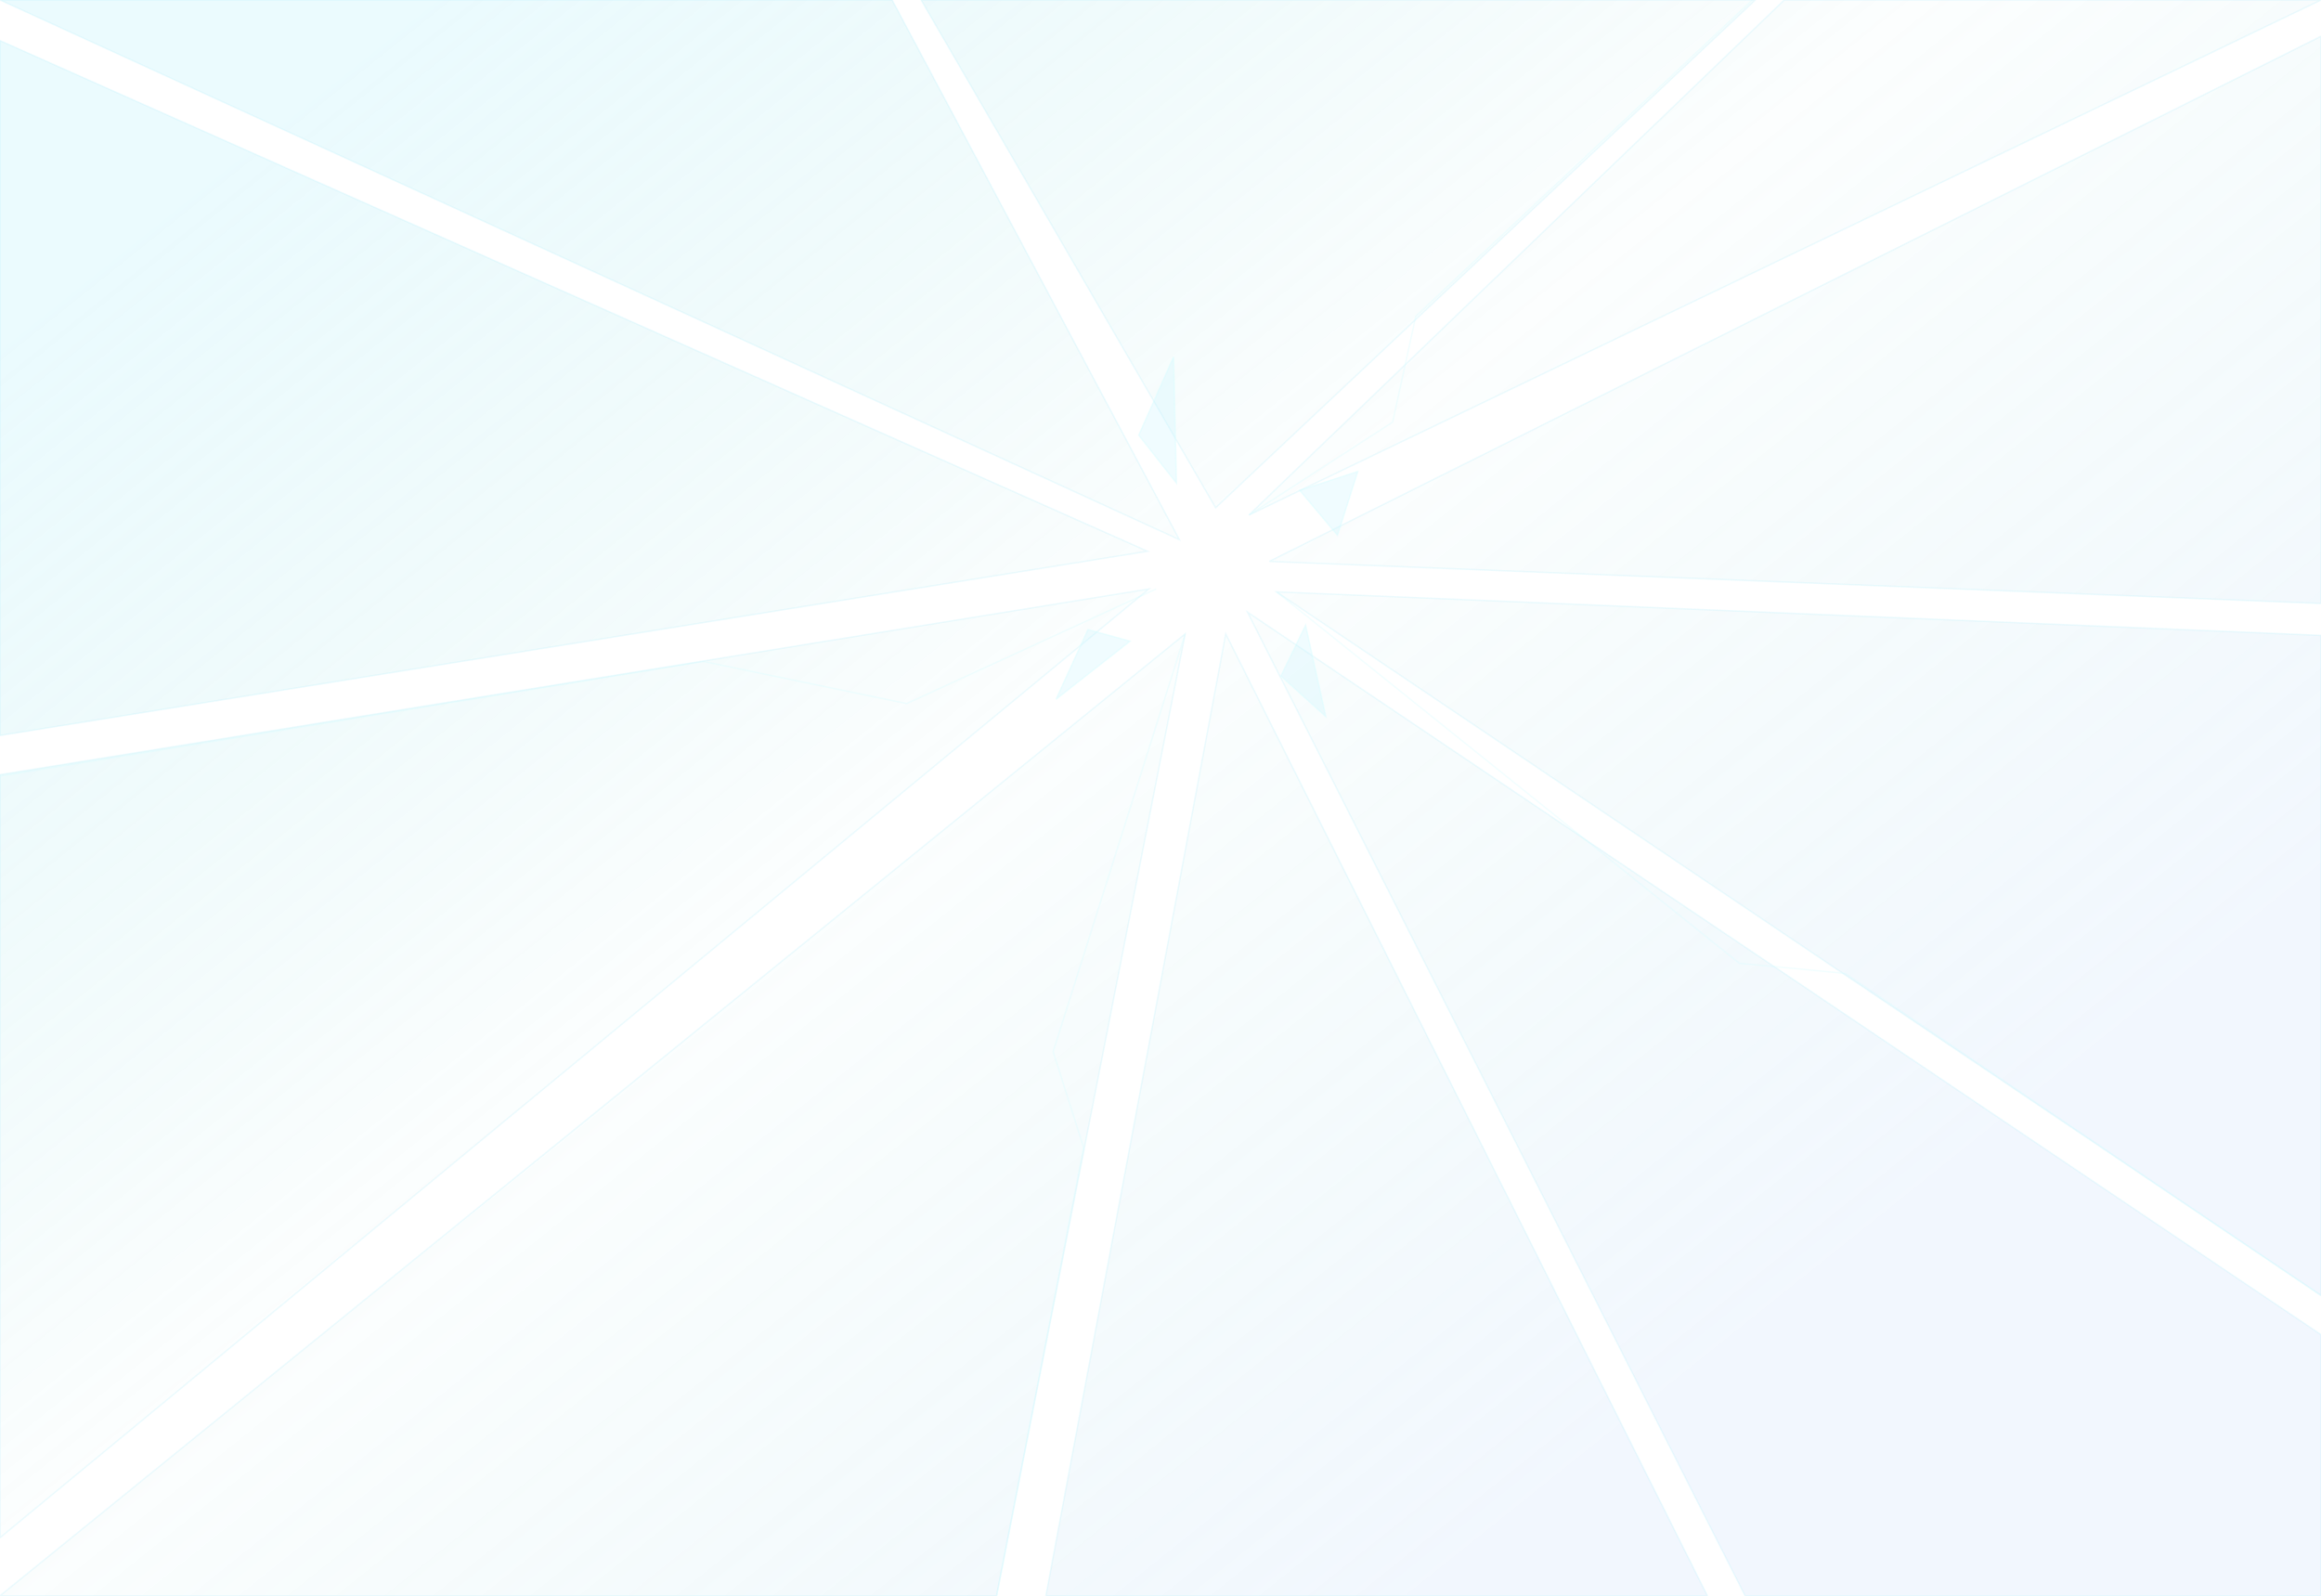
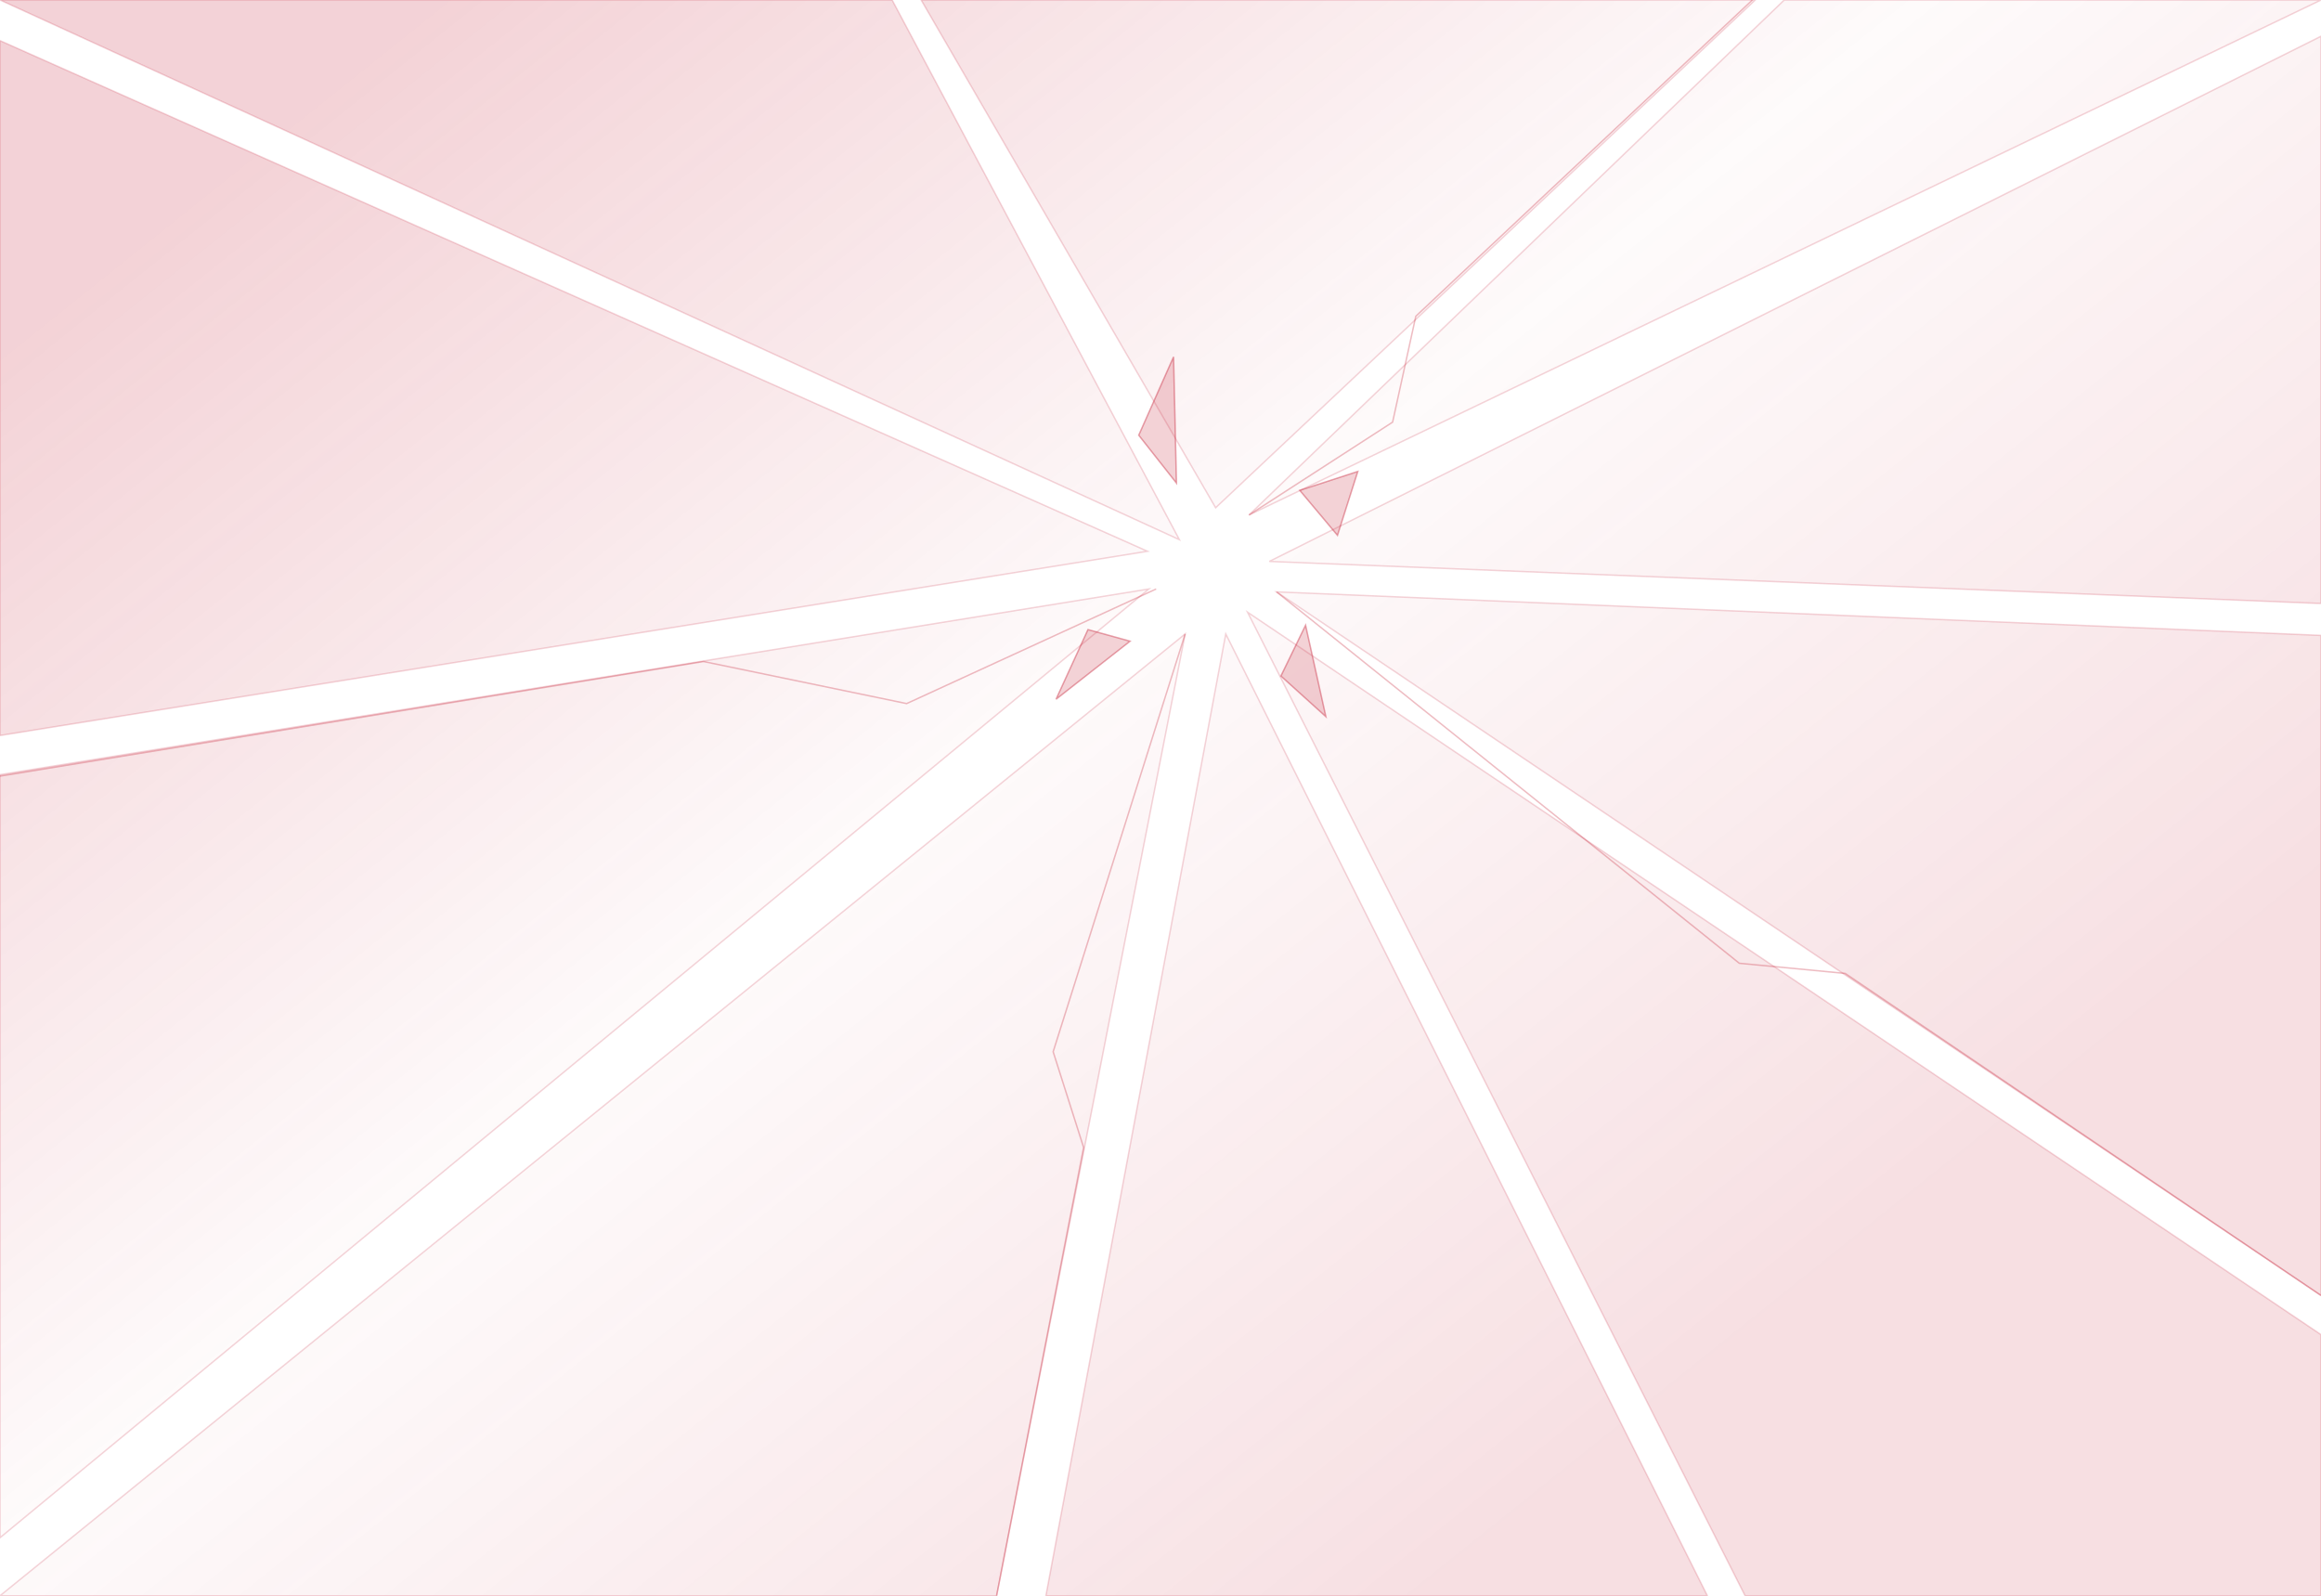
<svg xmlns="http://www.w3.org/2000/svg" viewBox="0 0 1600 1100" fill="none">
  <defs>
    <linearGradient id="a" x1="300" y1="0" x2="1100" y2="1000" gradientUnits="userSpaceOnUse">
-       <stop stop-color="#99eafa" stop-opacity=".2" />
-       <stop offset=".5" stop-color="#5acaca" stop-opacity=".02" />
-       <stop offset="1" stop-color="#a3c9f8" stop-opacity=".14" />
+       <stop stop-color="#c51f35" stop-opacity=".2" />
+       <stop offset=".5" stop-color="#c51f35" stop-opacity=".02" />
+       <stop offset="1" stop-color="#c51f35" stop-opacity=".14" />
    </linearGradient>
  </defs>
-   <g fill="url(#a)" stroke="#a2e8fa" stroke-opacity=".19">
+   <g fill="url(#a)" stroke="#c51f35" stroke-opacity=".19">
    <path d="M0 0 615 0 813 372Z" />
    <path d="m635 0 575 0-372 350Z" />
    <path d="m1230 0 370 0-739 355Z" />
    <path d="m1600 25 0 391-725-29Z" />
    <path d="m1600 438 0 455-720-485Z" />
    <path d="m1600 920 0 180-397 0-343-678Z" />
    <path d="m1177 1100-456 0 124-663Z" />
    <path d="M687 1100H0L817 437Z" />
    <path d="M0 1060V534l792-128Z" />
    <path d="M0 507V28l791 352Z" />
  </g>
-   <g stroke="#d2fbff" stroke-opacity=".3">
+   <g stroke="#c51f35" stroke-opacity=".3">
    <path d="m0 535 485-79 140 29 172-79M1208 0l-232 218-16 73-99 64M1600 893l-328-222-73-7-319-256M687 1100l60-309-21-66 91-288" />
  </g>
-   <g fill="#b4f2ff" fill-opacity=".2" stroke="#d5fcff" stroke-opacity=".4">
+   <g fill="#c51f35" fill-opacity=".2" stroke="#c51f35" stroke-opacity=".4">
    <path d="m785 300 26 33-2-87Z" />
    <path d="m896 338 40-13-14 44Z" />
    <path d="m750 434 29 8-51 40Z" />
    <path d="m883 466 31 28-14-63Z" />
  </g>
</svg>
